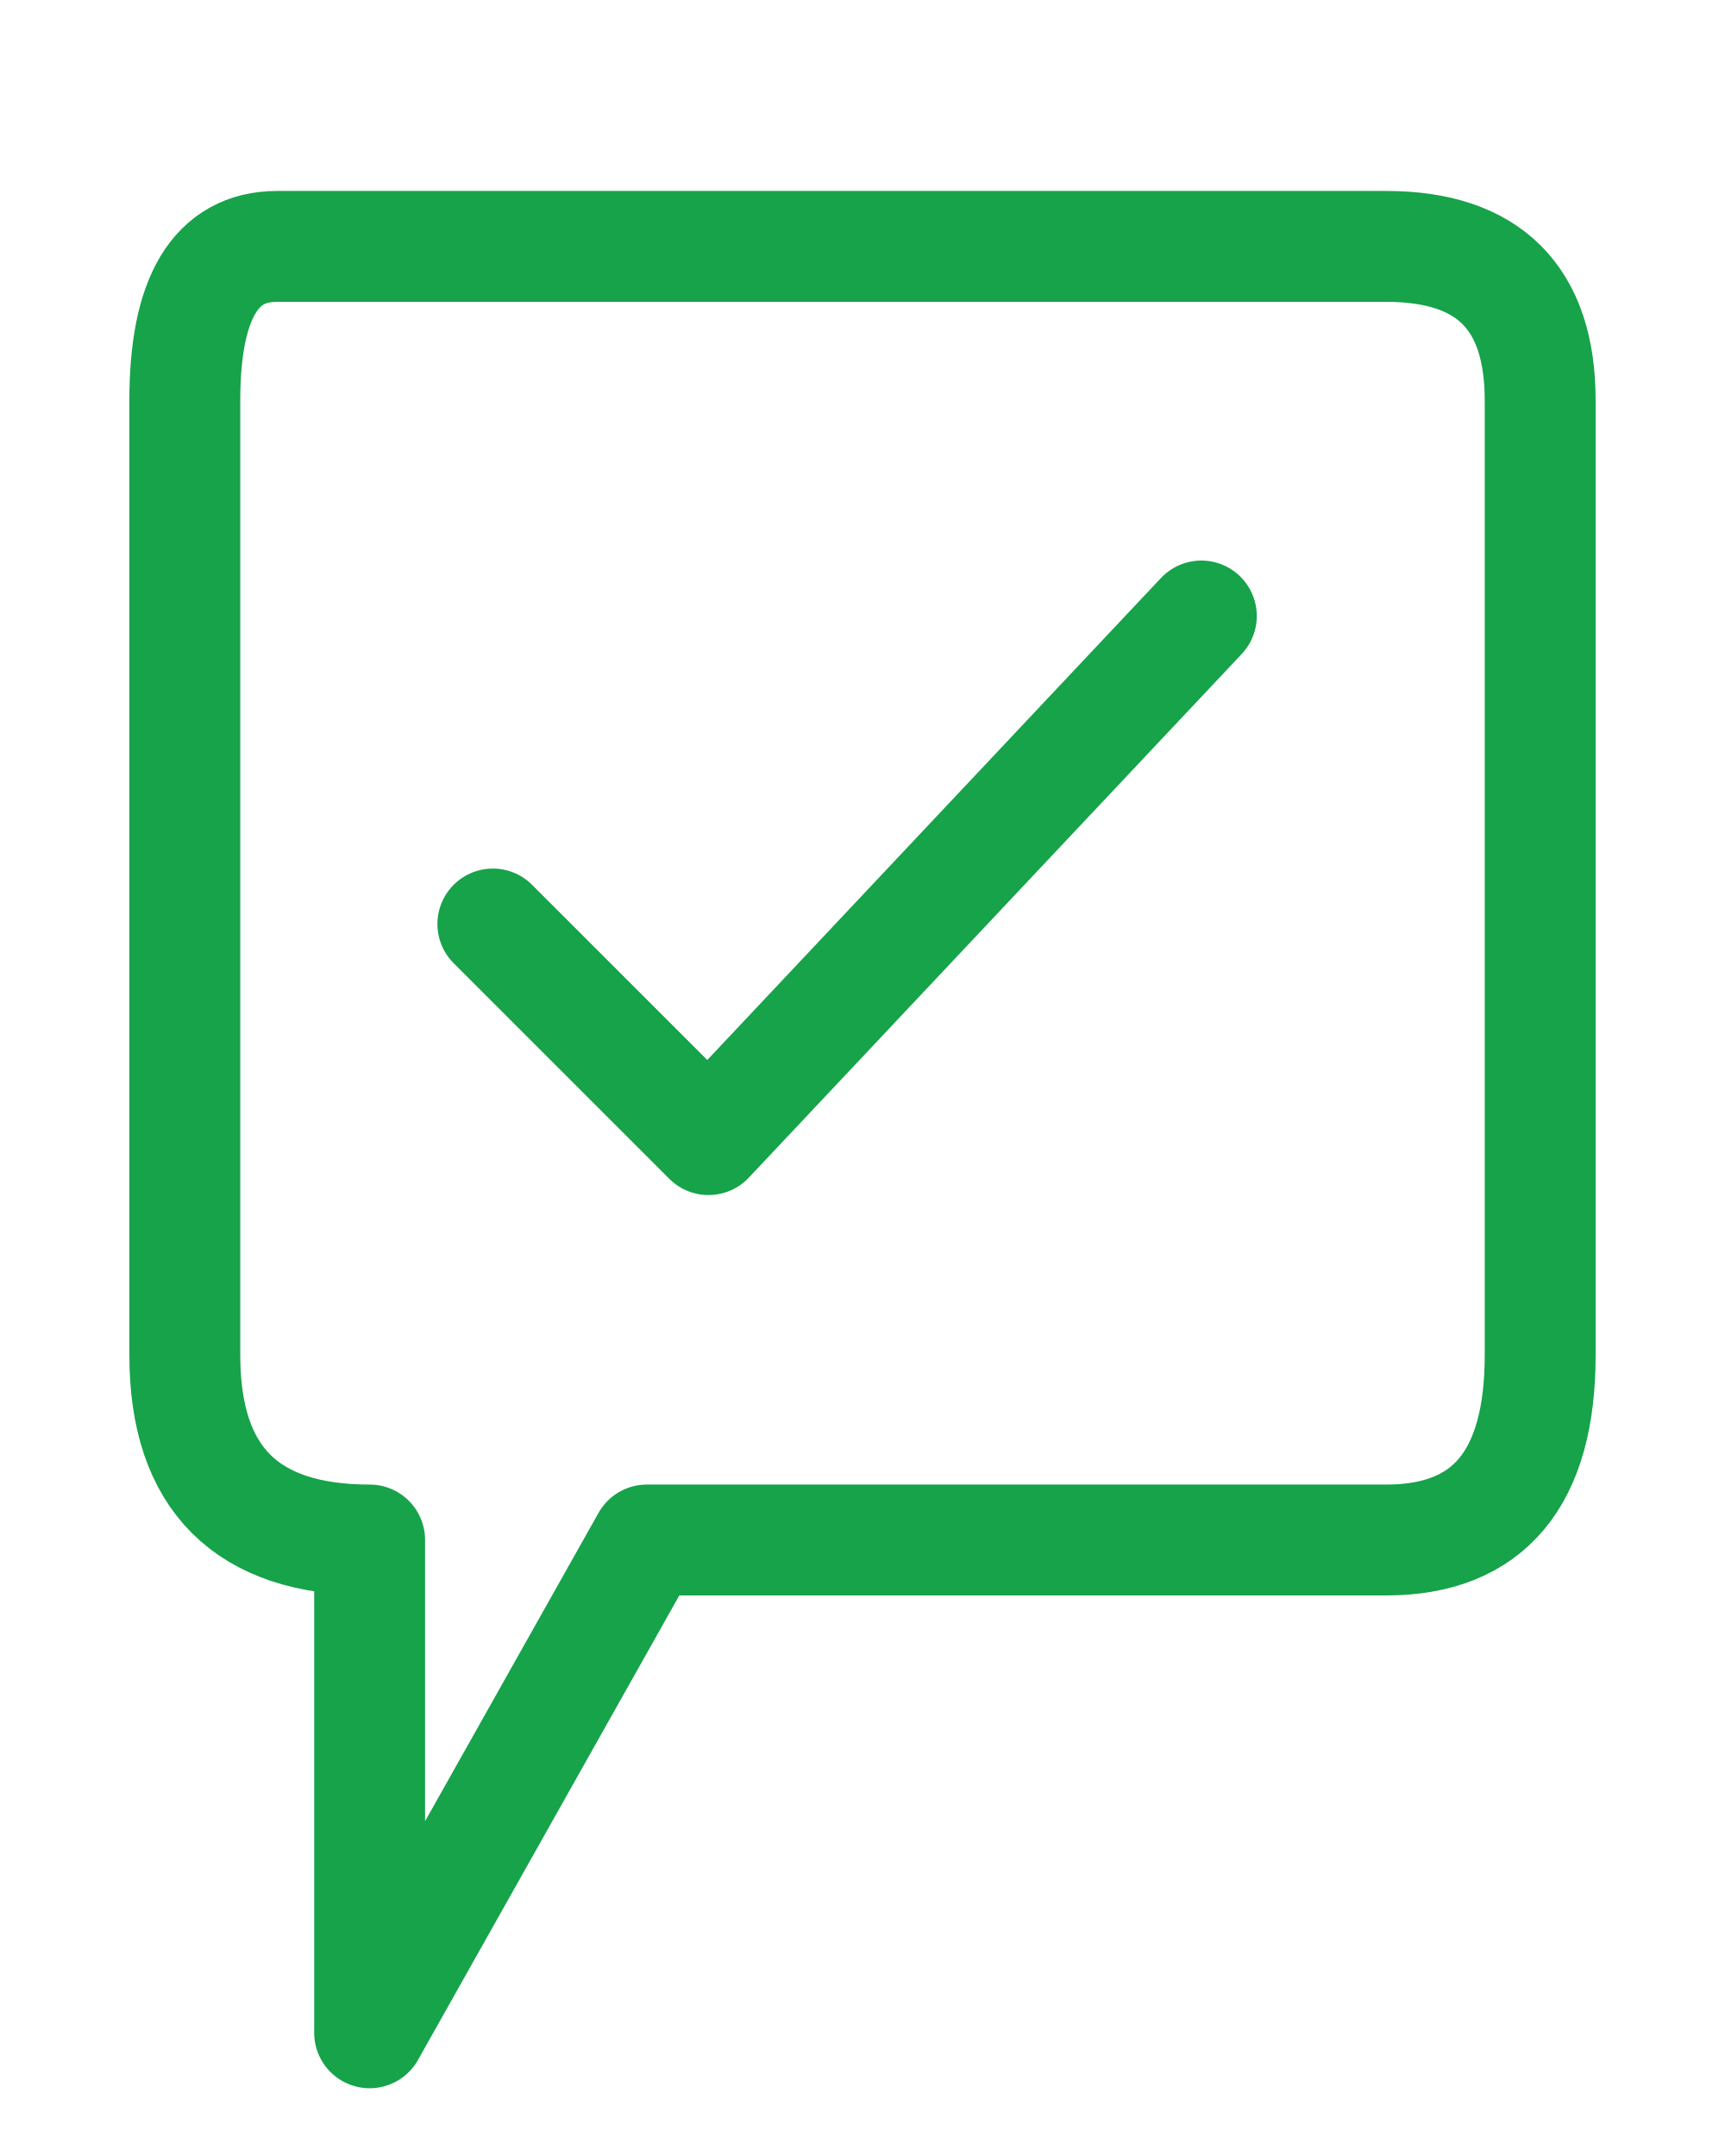
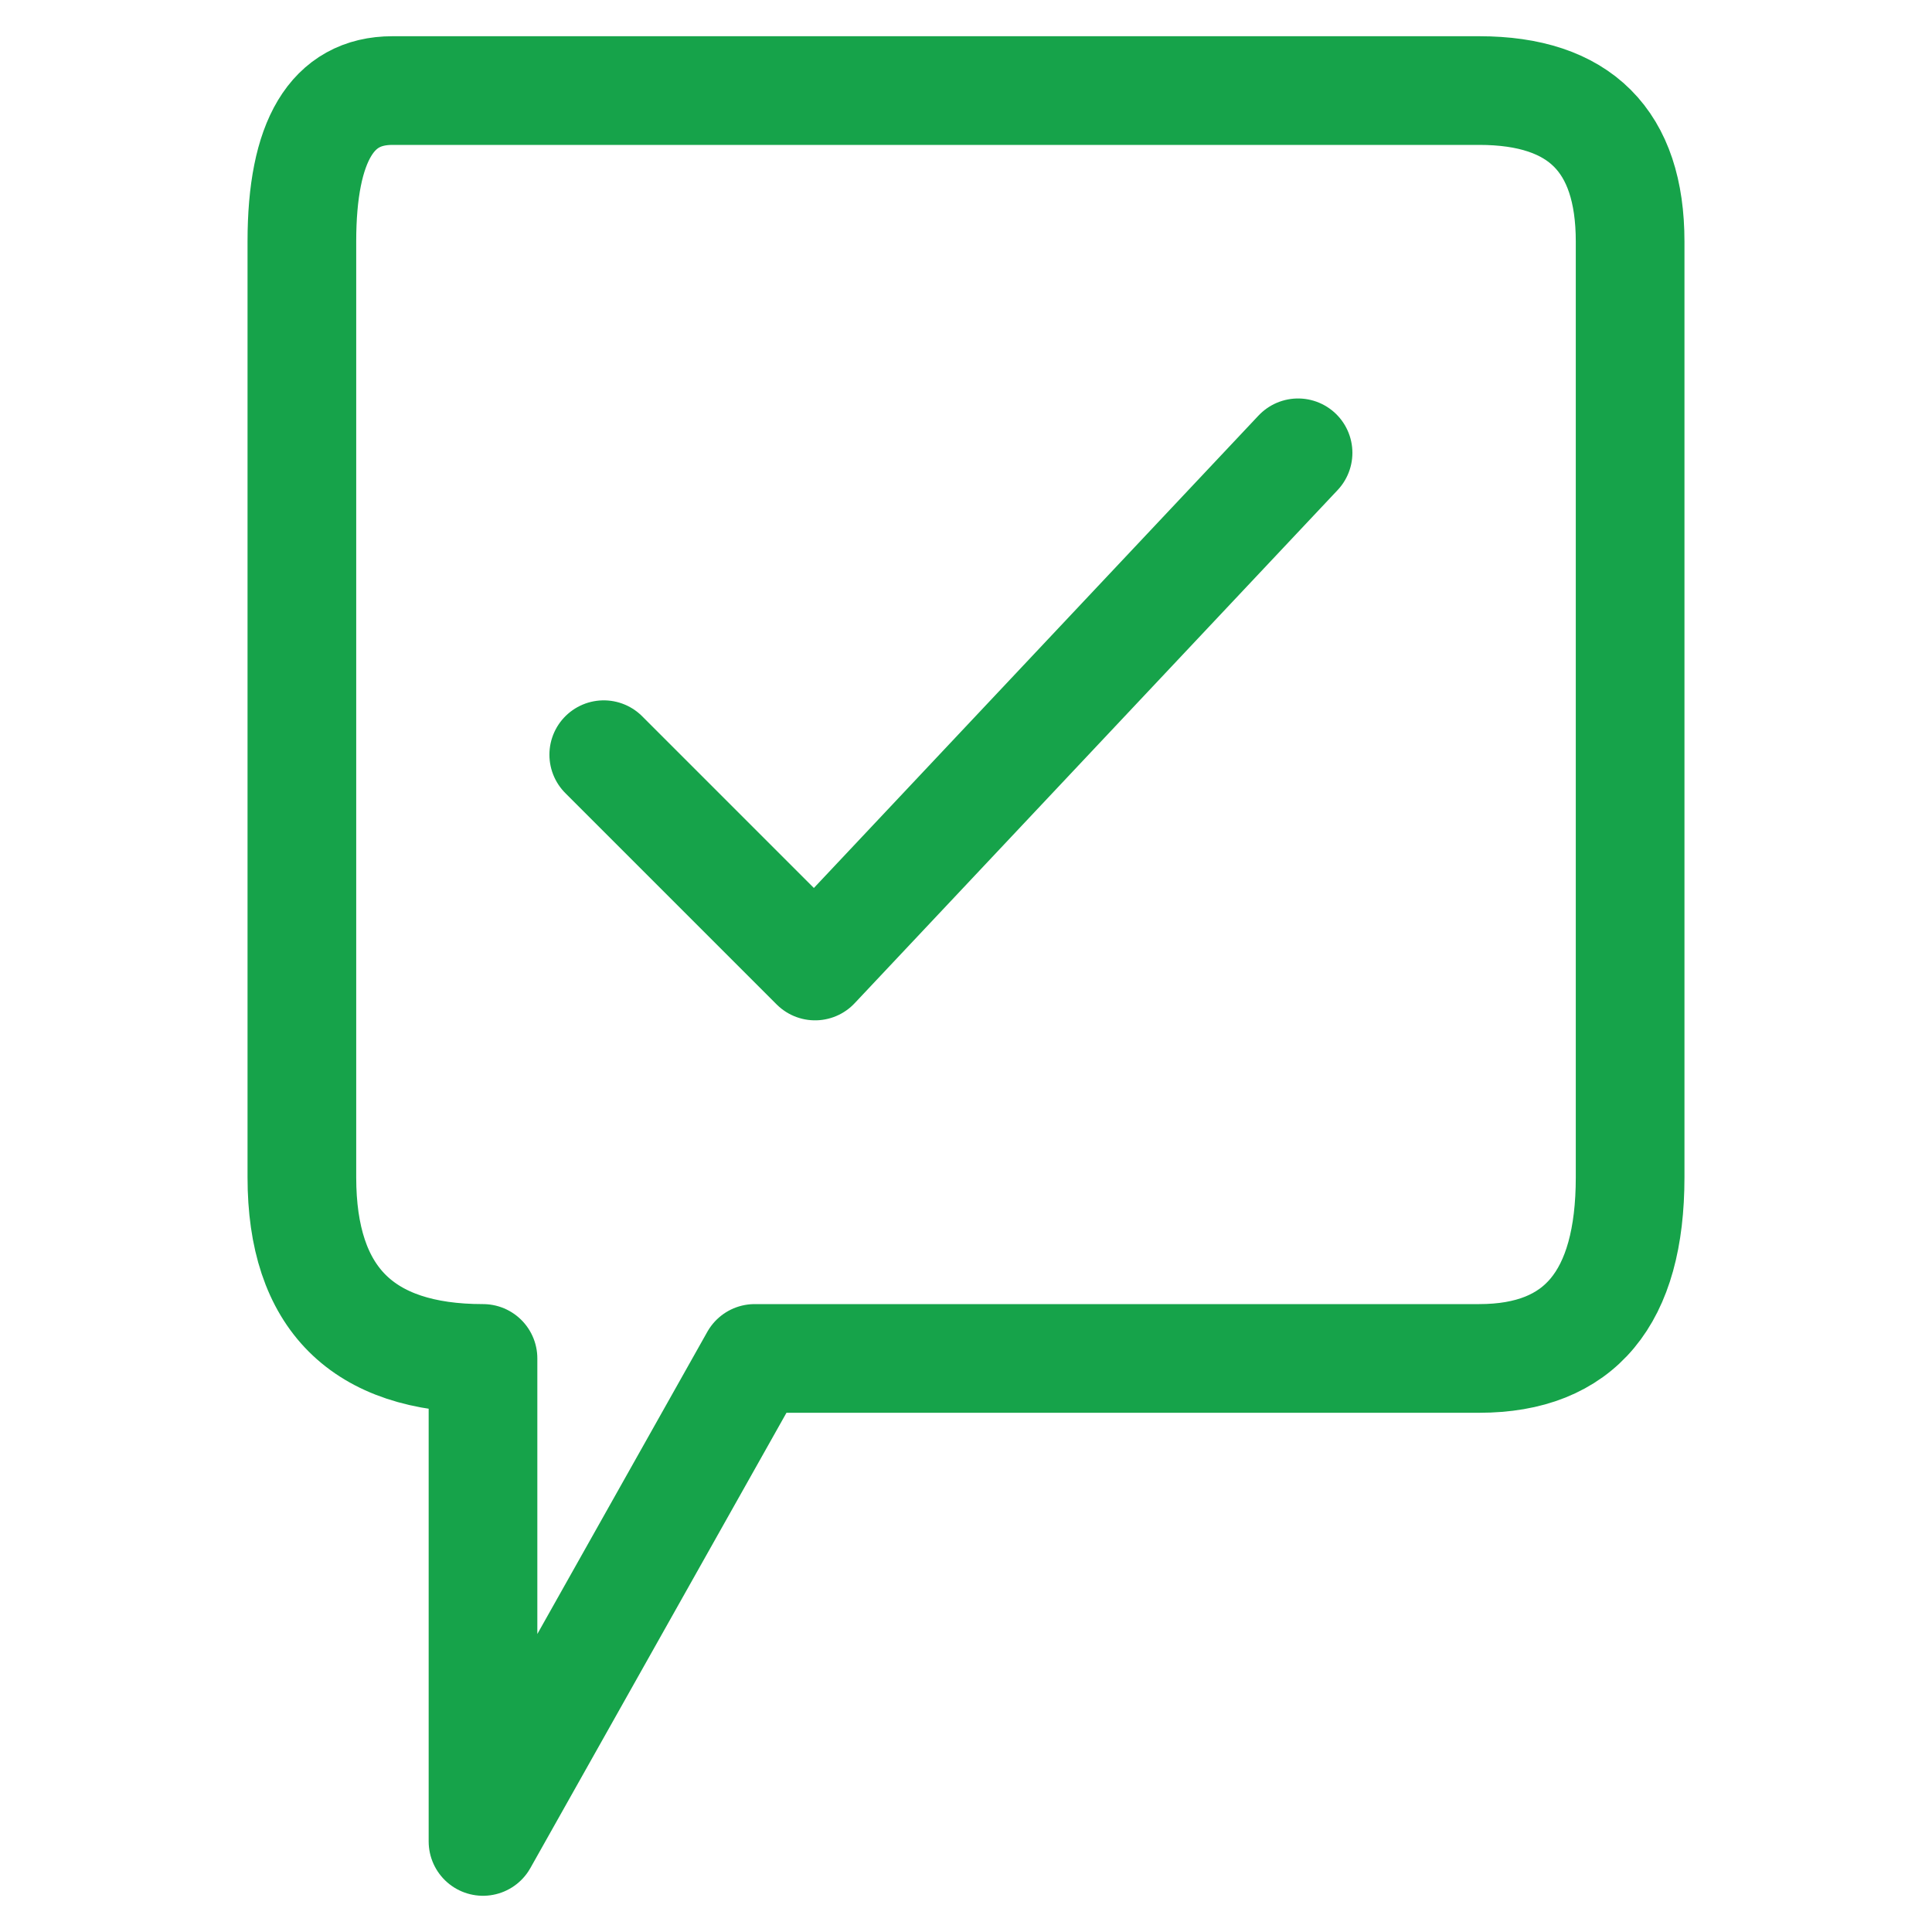
- <svg xmlns="http://www.w3.org/2000/svg" width="28" height="35" viewBox="0 0 28 35">
+ <svg xmlns="http://www.w3.org/2000/svg" width="512" height="512" viewBox="1.5 2.5 25 32">
  <path fill="none" stroke="#16a34a" stroke-width="1.8" stroke-linecap="round" stroke-linejoin="round" d="M4.5,4 H22.5 Q25,4 25,6.5 V22 Q25,25 22.5,25 H10.5 L6,33 V25 Q3,25 3,22 V6.5 Q3,4 4.5,4 Z" />
  <polyline fill="none" stroke="#16a34a" stroke-width="1.8" stroke-linecap="round" stroke-linejoin="round" points="8,15 11.5,18.5 19.5,10" />
</svg>
